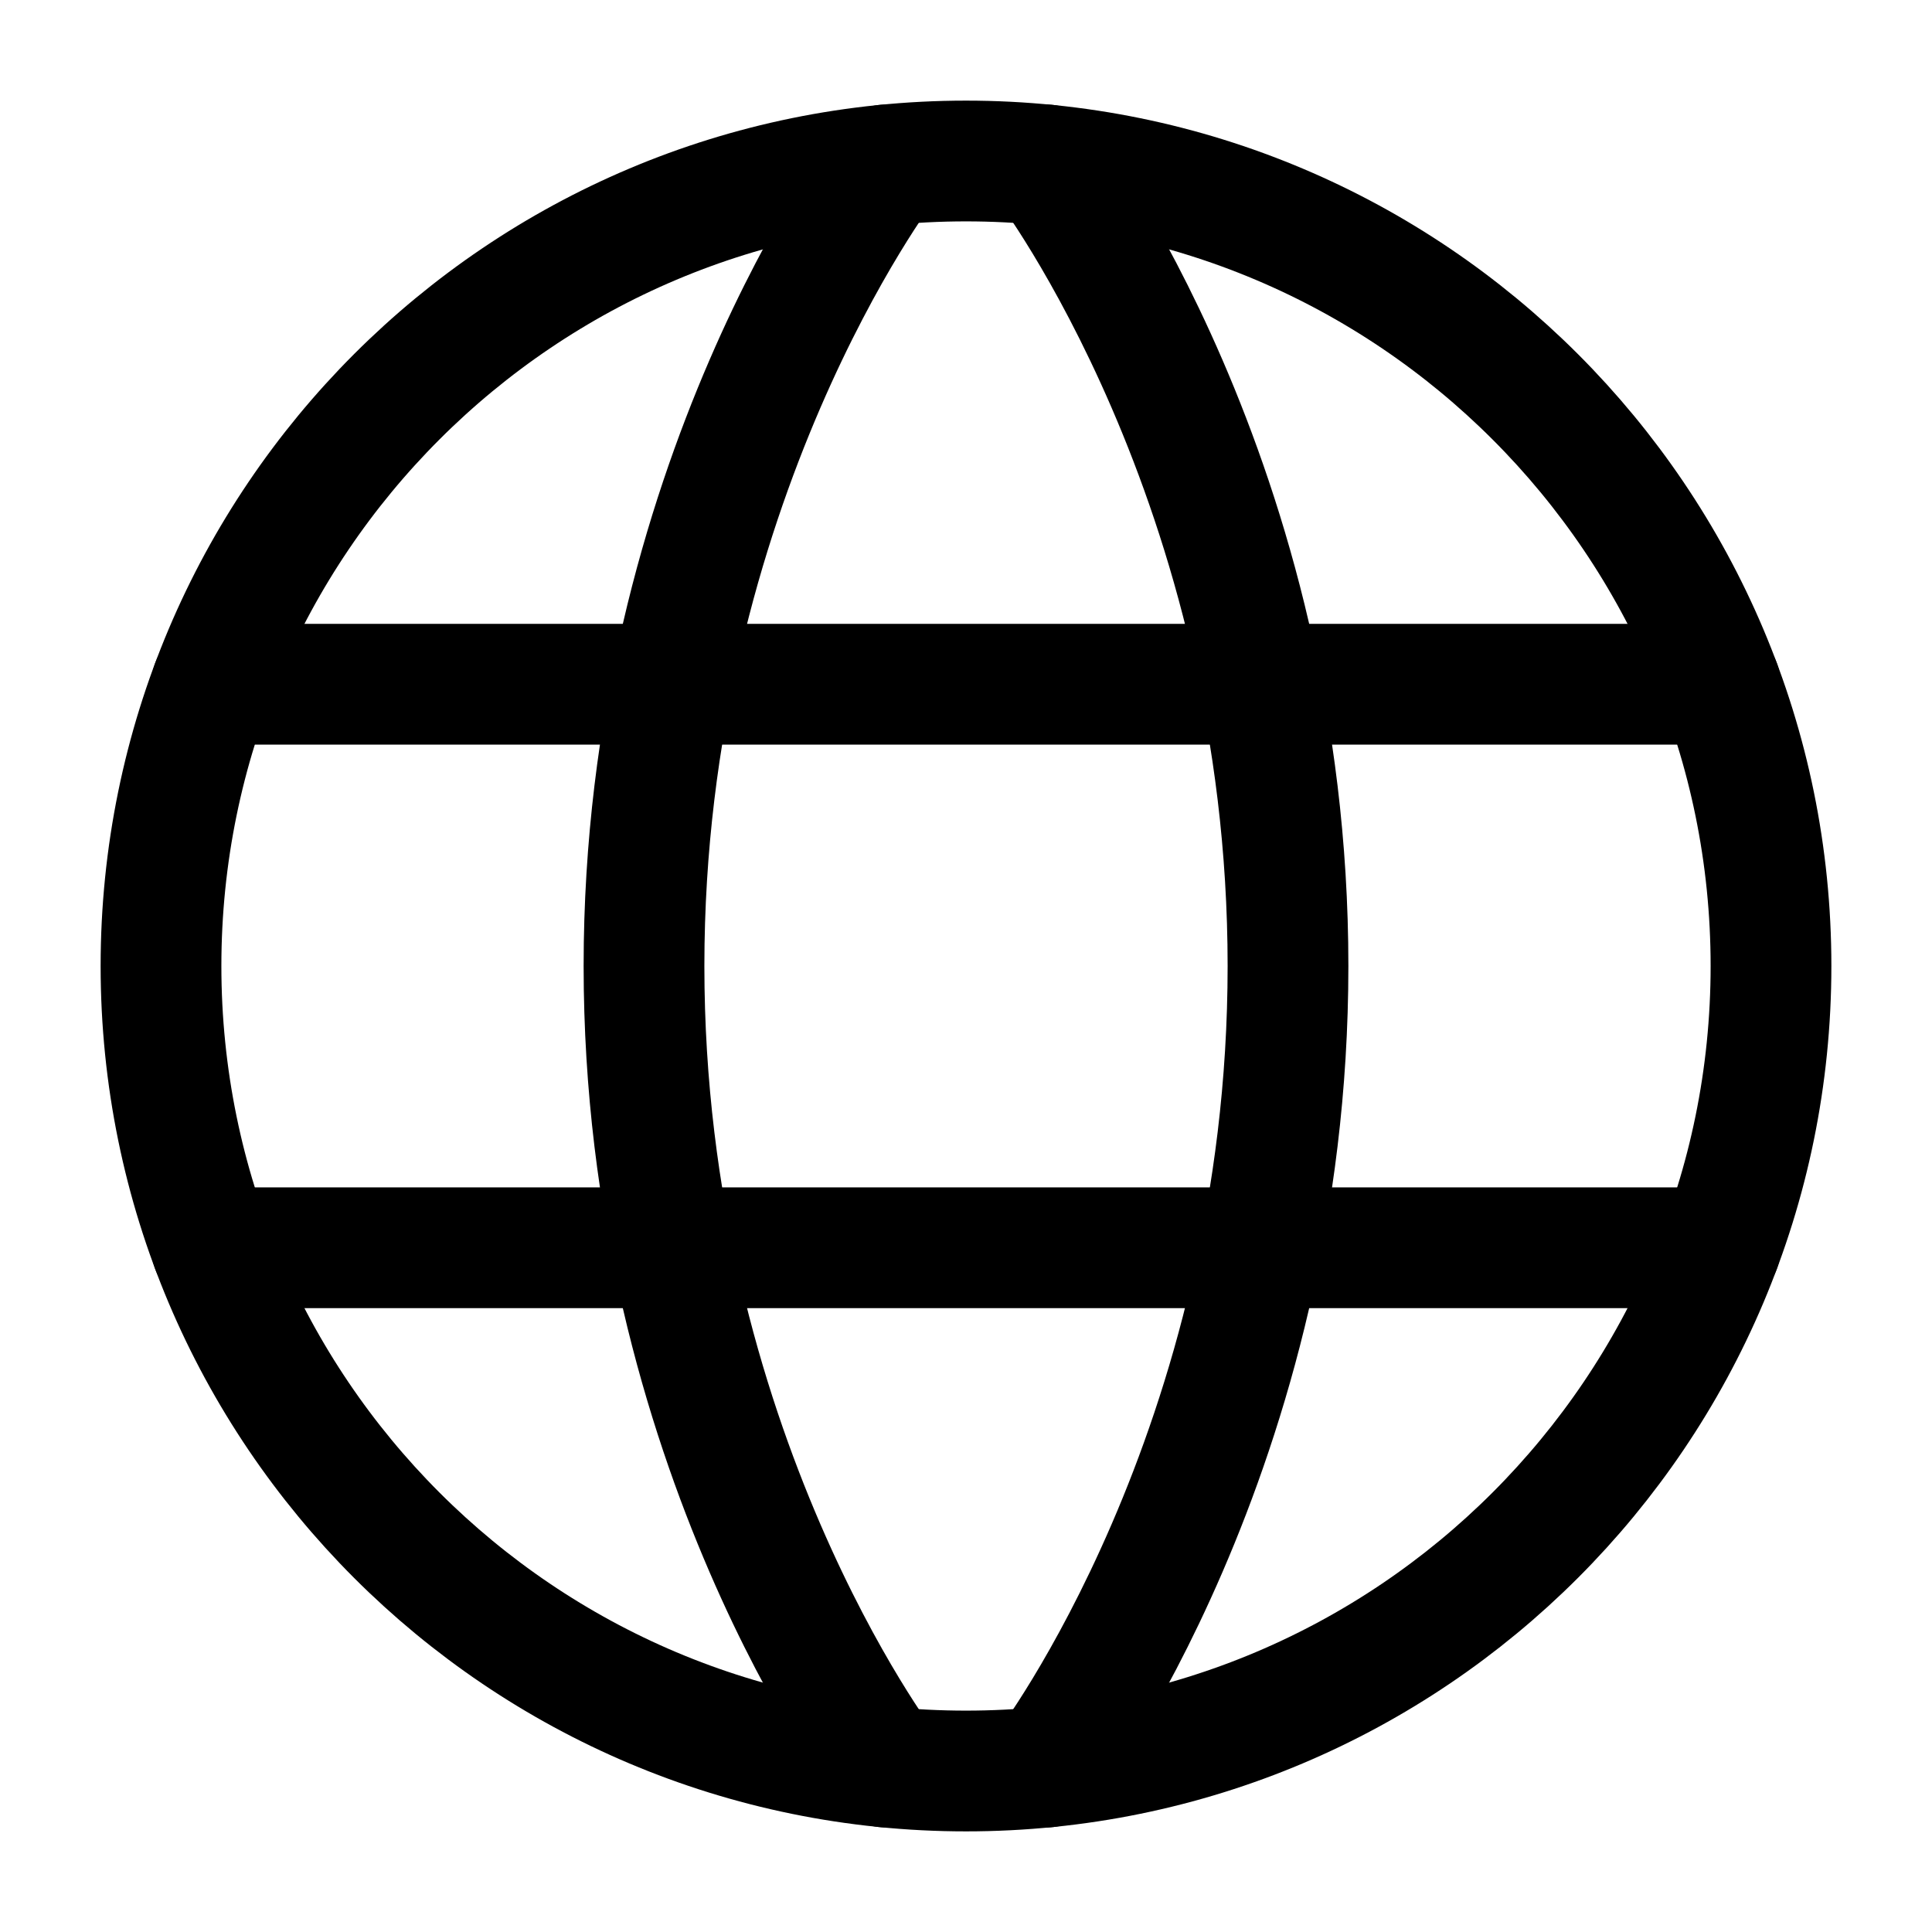
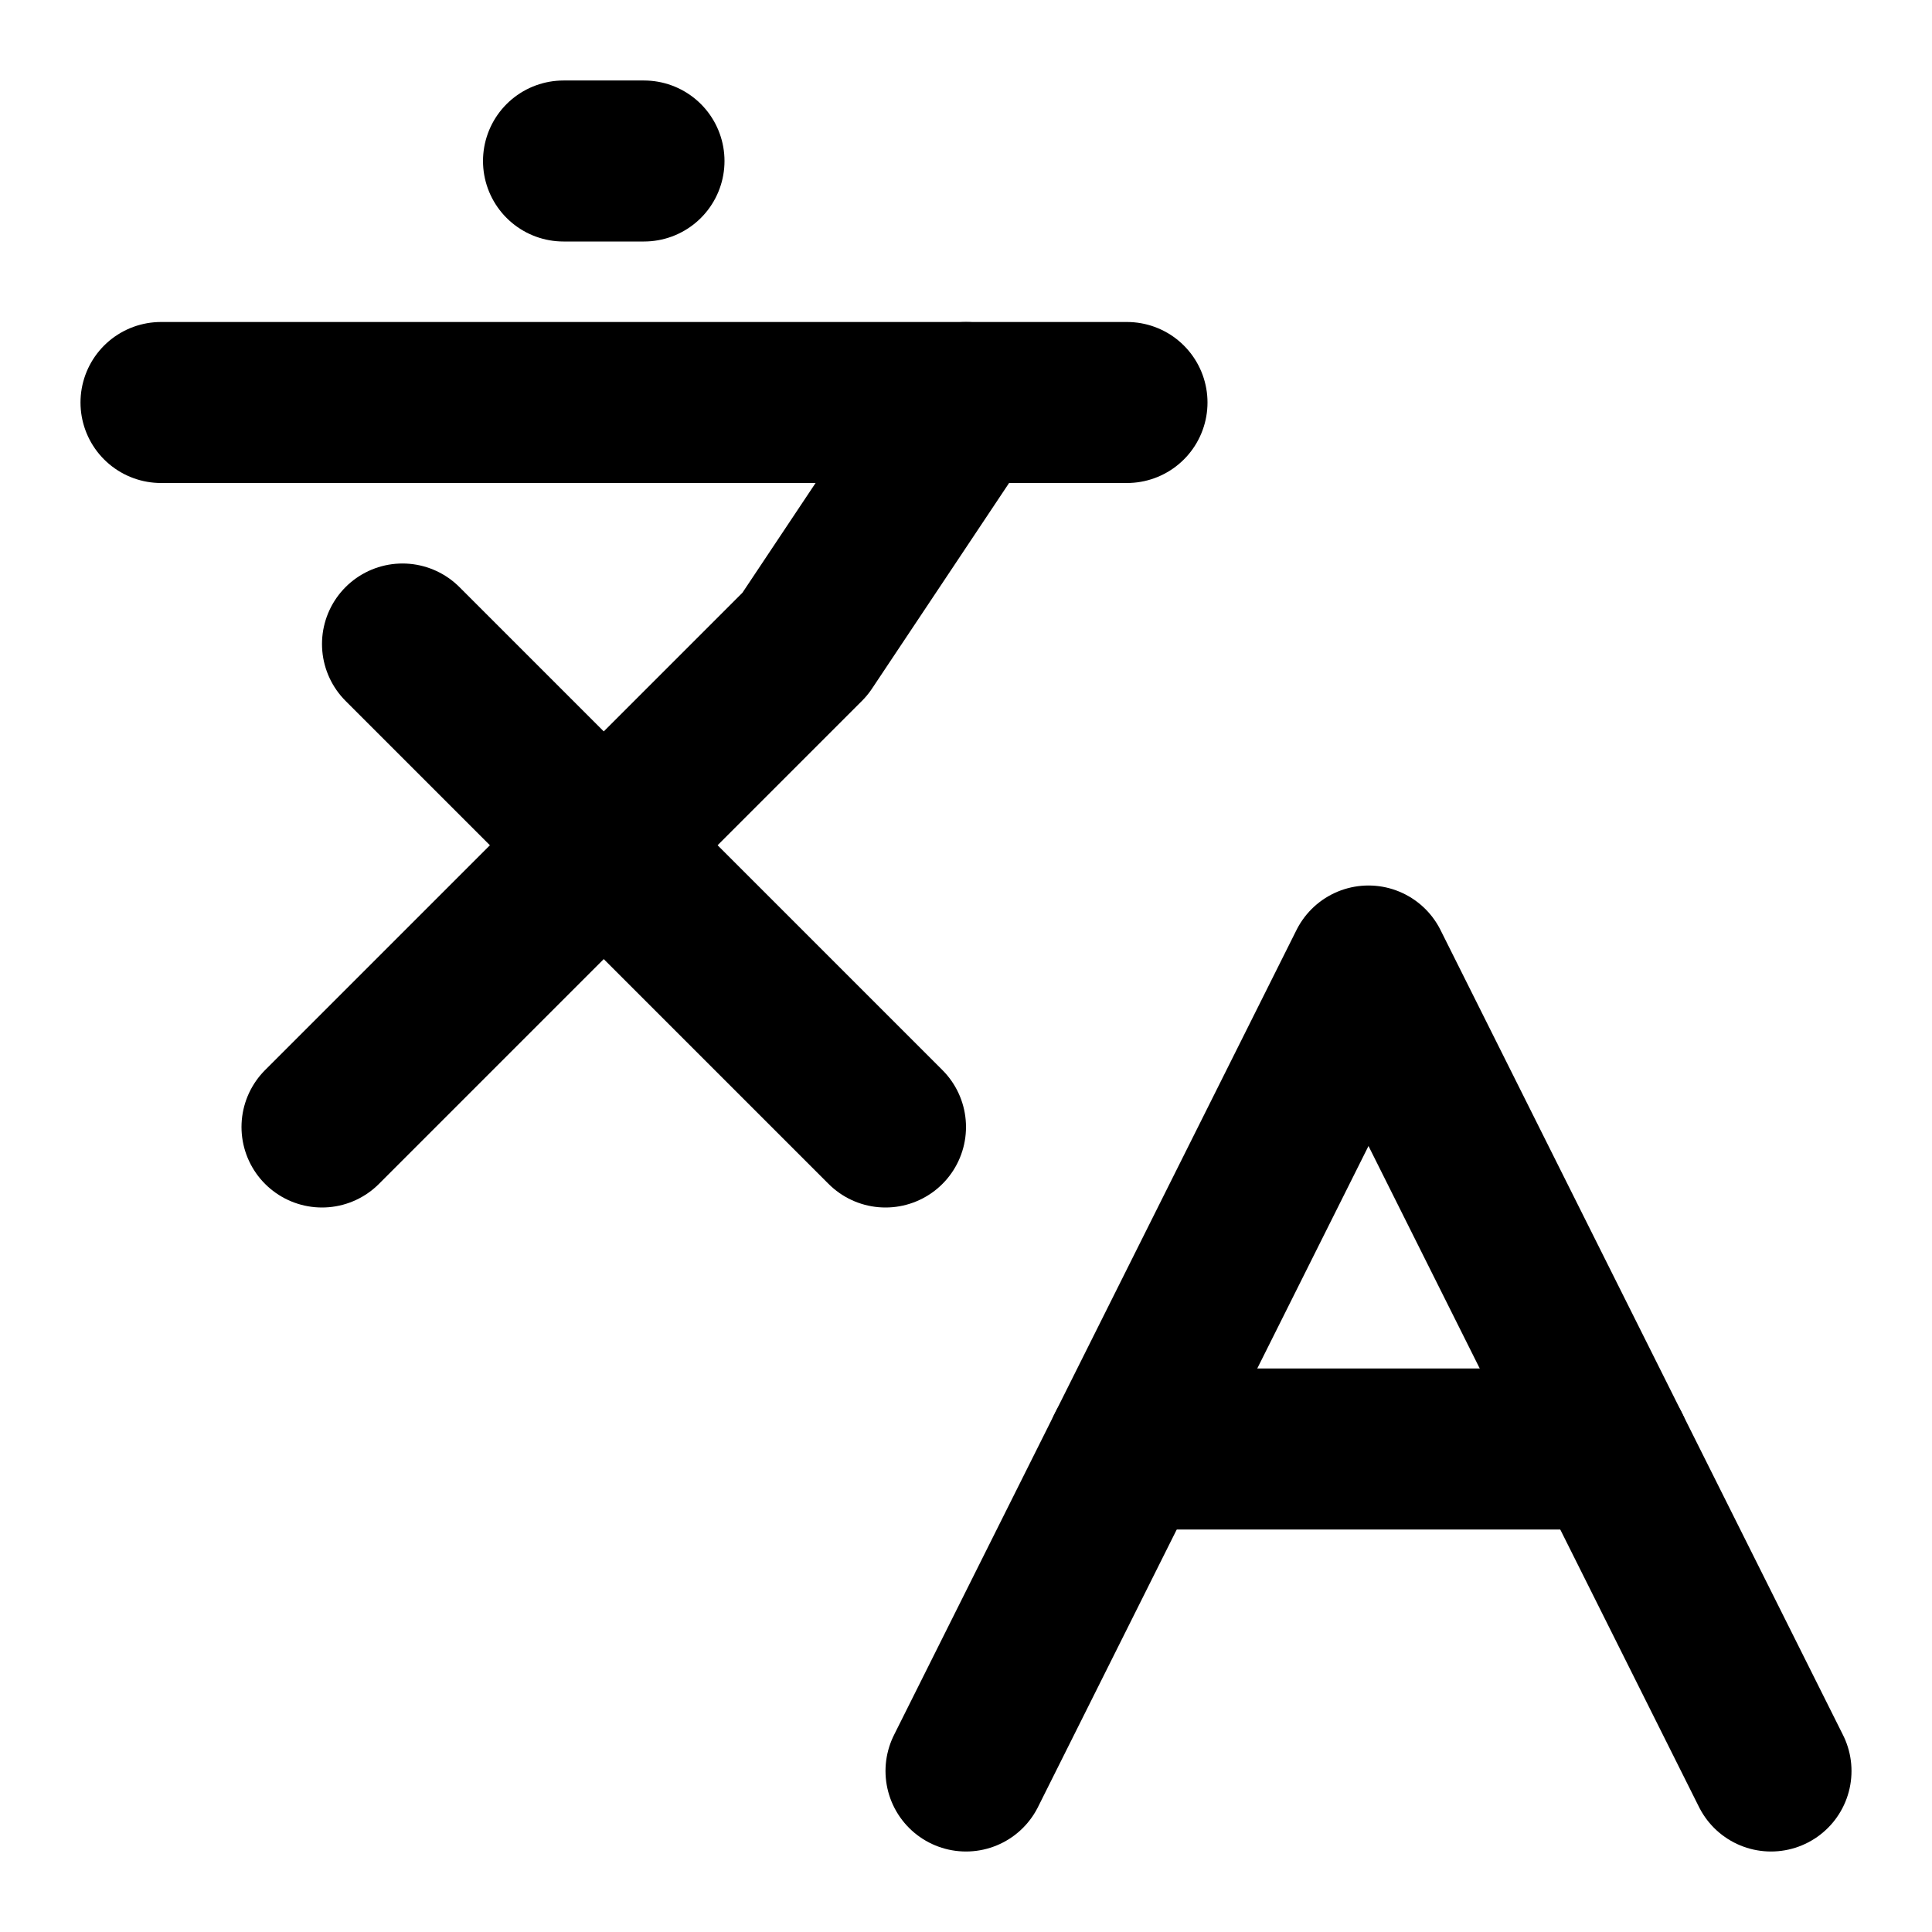
- <svg xmlns="http://www.w3.org/2000/svg" width="24" height="24" stroke-width="1.5" viewBox="0 0 24 24" fill="none">
-   <path d="M2 12C2 17.523 6.477 22 12 22C17.523 22 22 17.523 22 12C22 6.477 17.523 2 12 2C6.477 2 2 6.477 2 12Z" stroke="currentColor" stroke-linecap="round" stroke-linejoin="round" />
-   <path d="M13 2.049C13 2.049 16 6 16 12C16 18 13 21.951 13 21.951" stroke="currentColor" stroke-linecap="round" stroke-linejoin="round" />
-   <path d="M11 21.951C11 21.951 8 18 8 12C8 6 11 2.049 11 2.049" stroke="currentColor" stroke-linecap="round" stroke-linejoin="round" />
-   <path d="M2.63 15.5H21.37" stroke="currentColor" stroke-linecap="round" stroke-linejoin="round" />
-   <path d="M2.63 8.5H21.37" stroke="currentColor" stroke-linecap="round" stroke-linejoin="round" />
+ <svg xmlns="http://www.w3.org/2000/svg" width="24" height="24" viewBox="0 0 24 24" fill="none" stroke="currentColor" stroke-width="2" stroke-linecap="round" stroke-linejoin="round">
+   <path d="m5 8 6 6" />
+   <path d="m4 14 6-6 2-3" />
+   <path d="M2 5h12" />
+   <path d="M7 2h1" />
+   <path d="m22 22-5-10-5 10" />
+   <path d="M14 18h6" />
</svg>
